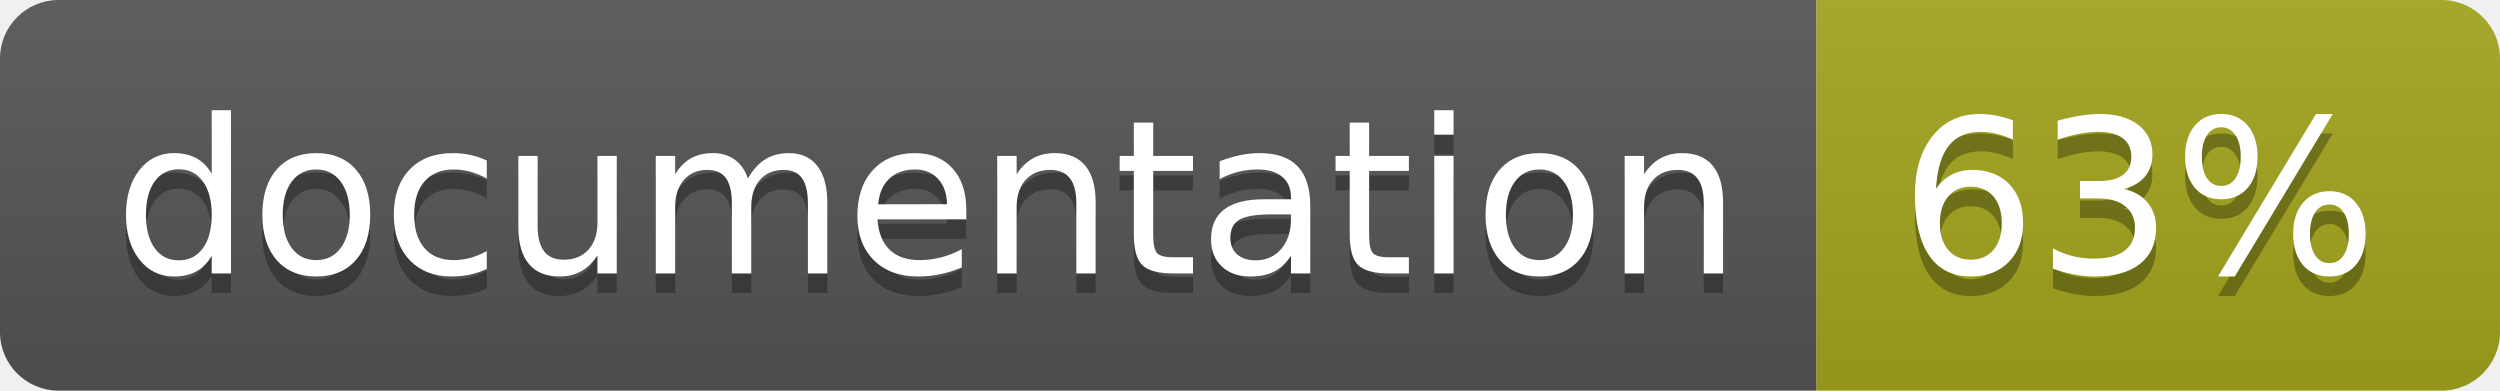
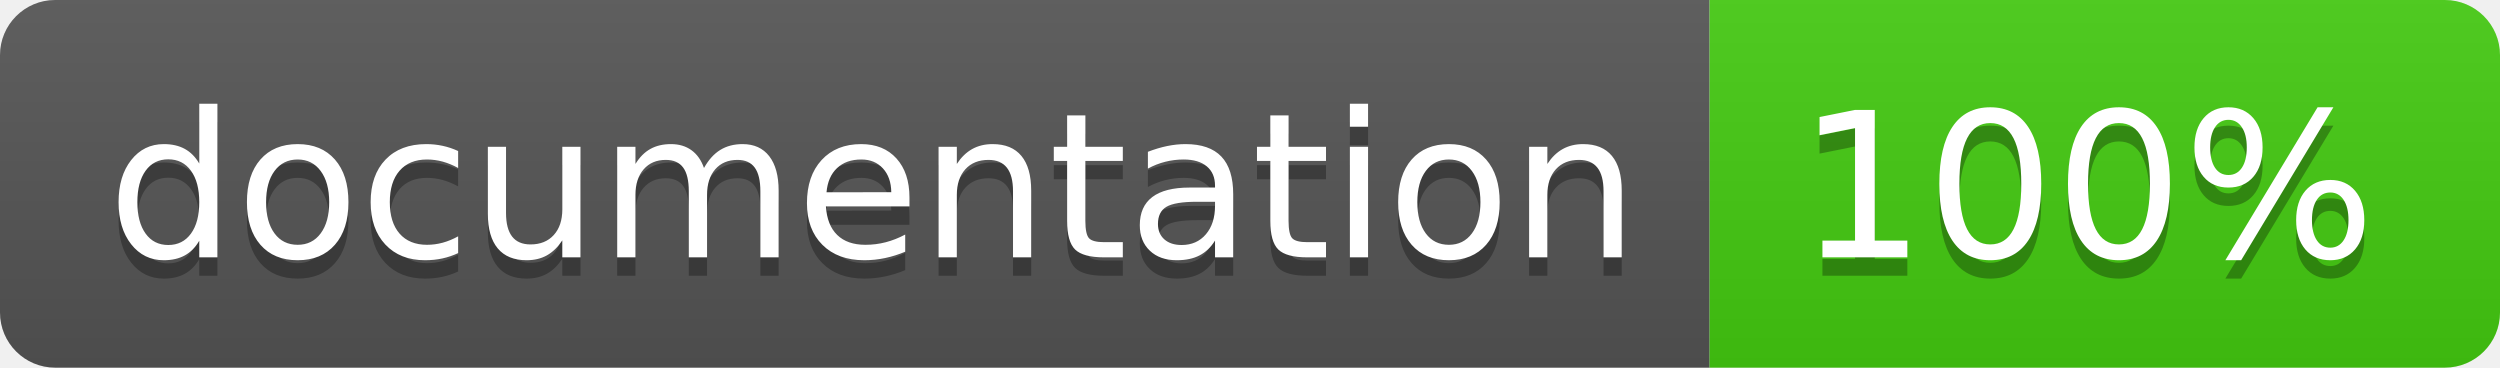
- <svg xmlns="http://www.w3.org/2000/svg" width="128" height="20">
+ <svg xmlns="http://www.w3.org/2000/svg" width="136" height="20">
  <linearGradient id="b" x2="0" y2="100%">
    <stop offset="0" stop-color="#bbb" stop-opacity=".1" />
    <stop offset="1" stop-opacity=".1" />
  </linearGradient>
  <clipPath id="a">
-     <rect width="128" height="20" rx="3" fill="#fff" />
+     <rect width="136" height="20" rx="3" fill="#fff" />
  </clipPath>
  <g clip-path="url(#a)">
    <path fill="#555" d="M0 0h93v20H0z" />
-     <path fill="#a4a61d" d="M93 0h35v20H93z" />
-     <path fill="url(#b)" d="M0 0h128v20H0z" />
+     <path fill="#4c1" d="M93 0h43v20H93z" />
+     <path fill="url(#b)" d="M0 0h136v20H0z" />
  </g>
  <g fill="#fff" text-anchor="middle" font-family="DejaVu Sans,Verdana,Geneva,sans-serif" font-size="110">
    <text x="475" y="150" fill="#010101" fill-opacity=".3" transform="scale(.1)" textLength="830">
      documentation
    </text>
    <text x="475" y="140" transform="scale(.1)" textLength="830">
      documentation
    </text>
-     <text x="1095" y="150" fill="#010101" fill-opacity=".3" transform="scale(.1)" textLength="250">
-       63%
+     <text x="1135" y="150" fill="#010101" fill-opacity=".3" transform="scale(.1)" textLength="330">
+       100%
    </text>
-     <text x="1095" y="140" transform="scale(.1)" textLength="250">
-       63%
+     <text x="1135" y="140" transform="scale(.1)" textLength="330">
+       100%
    </text>
  </g>
</svg>
